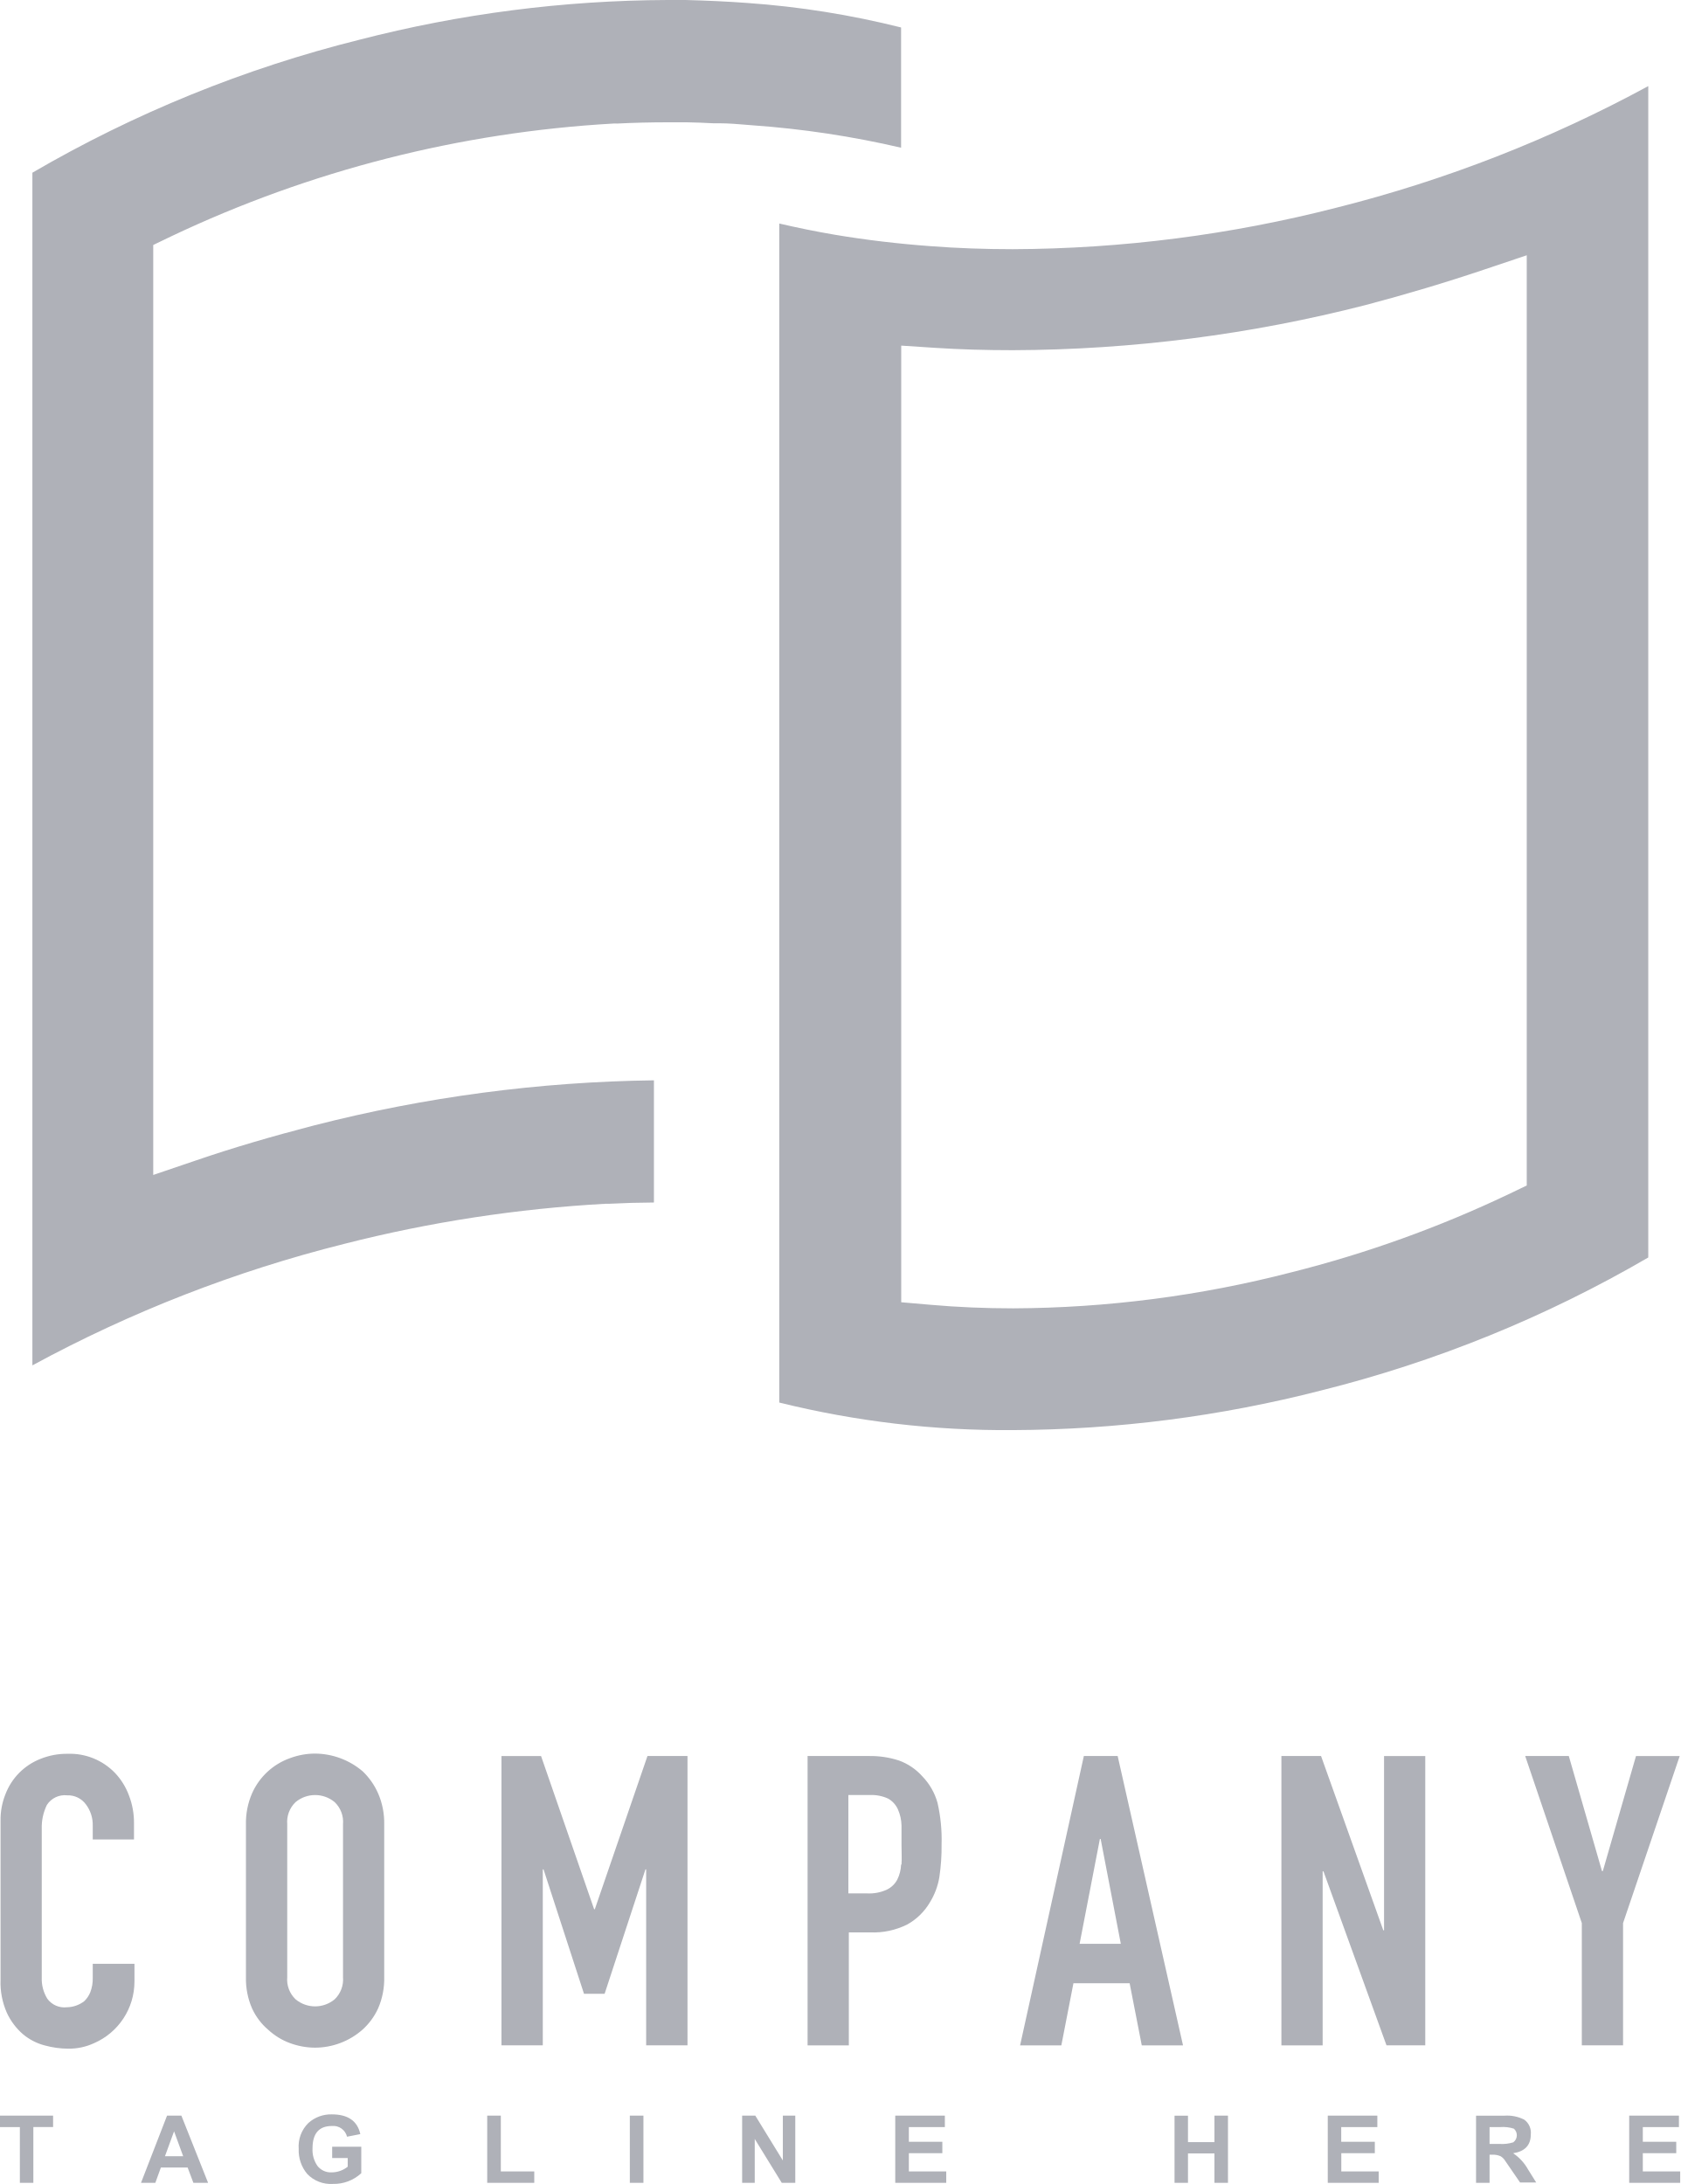
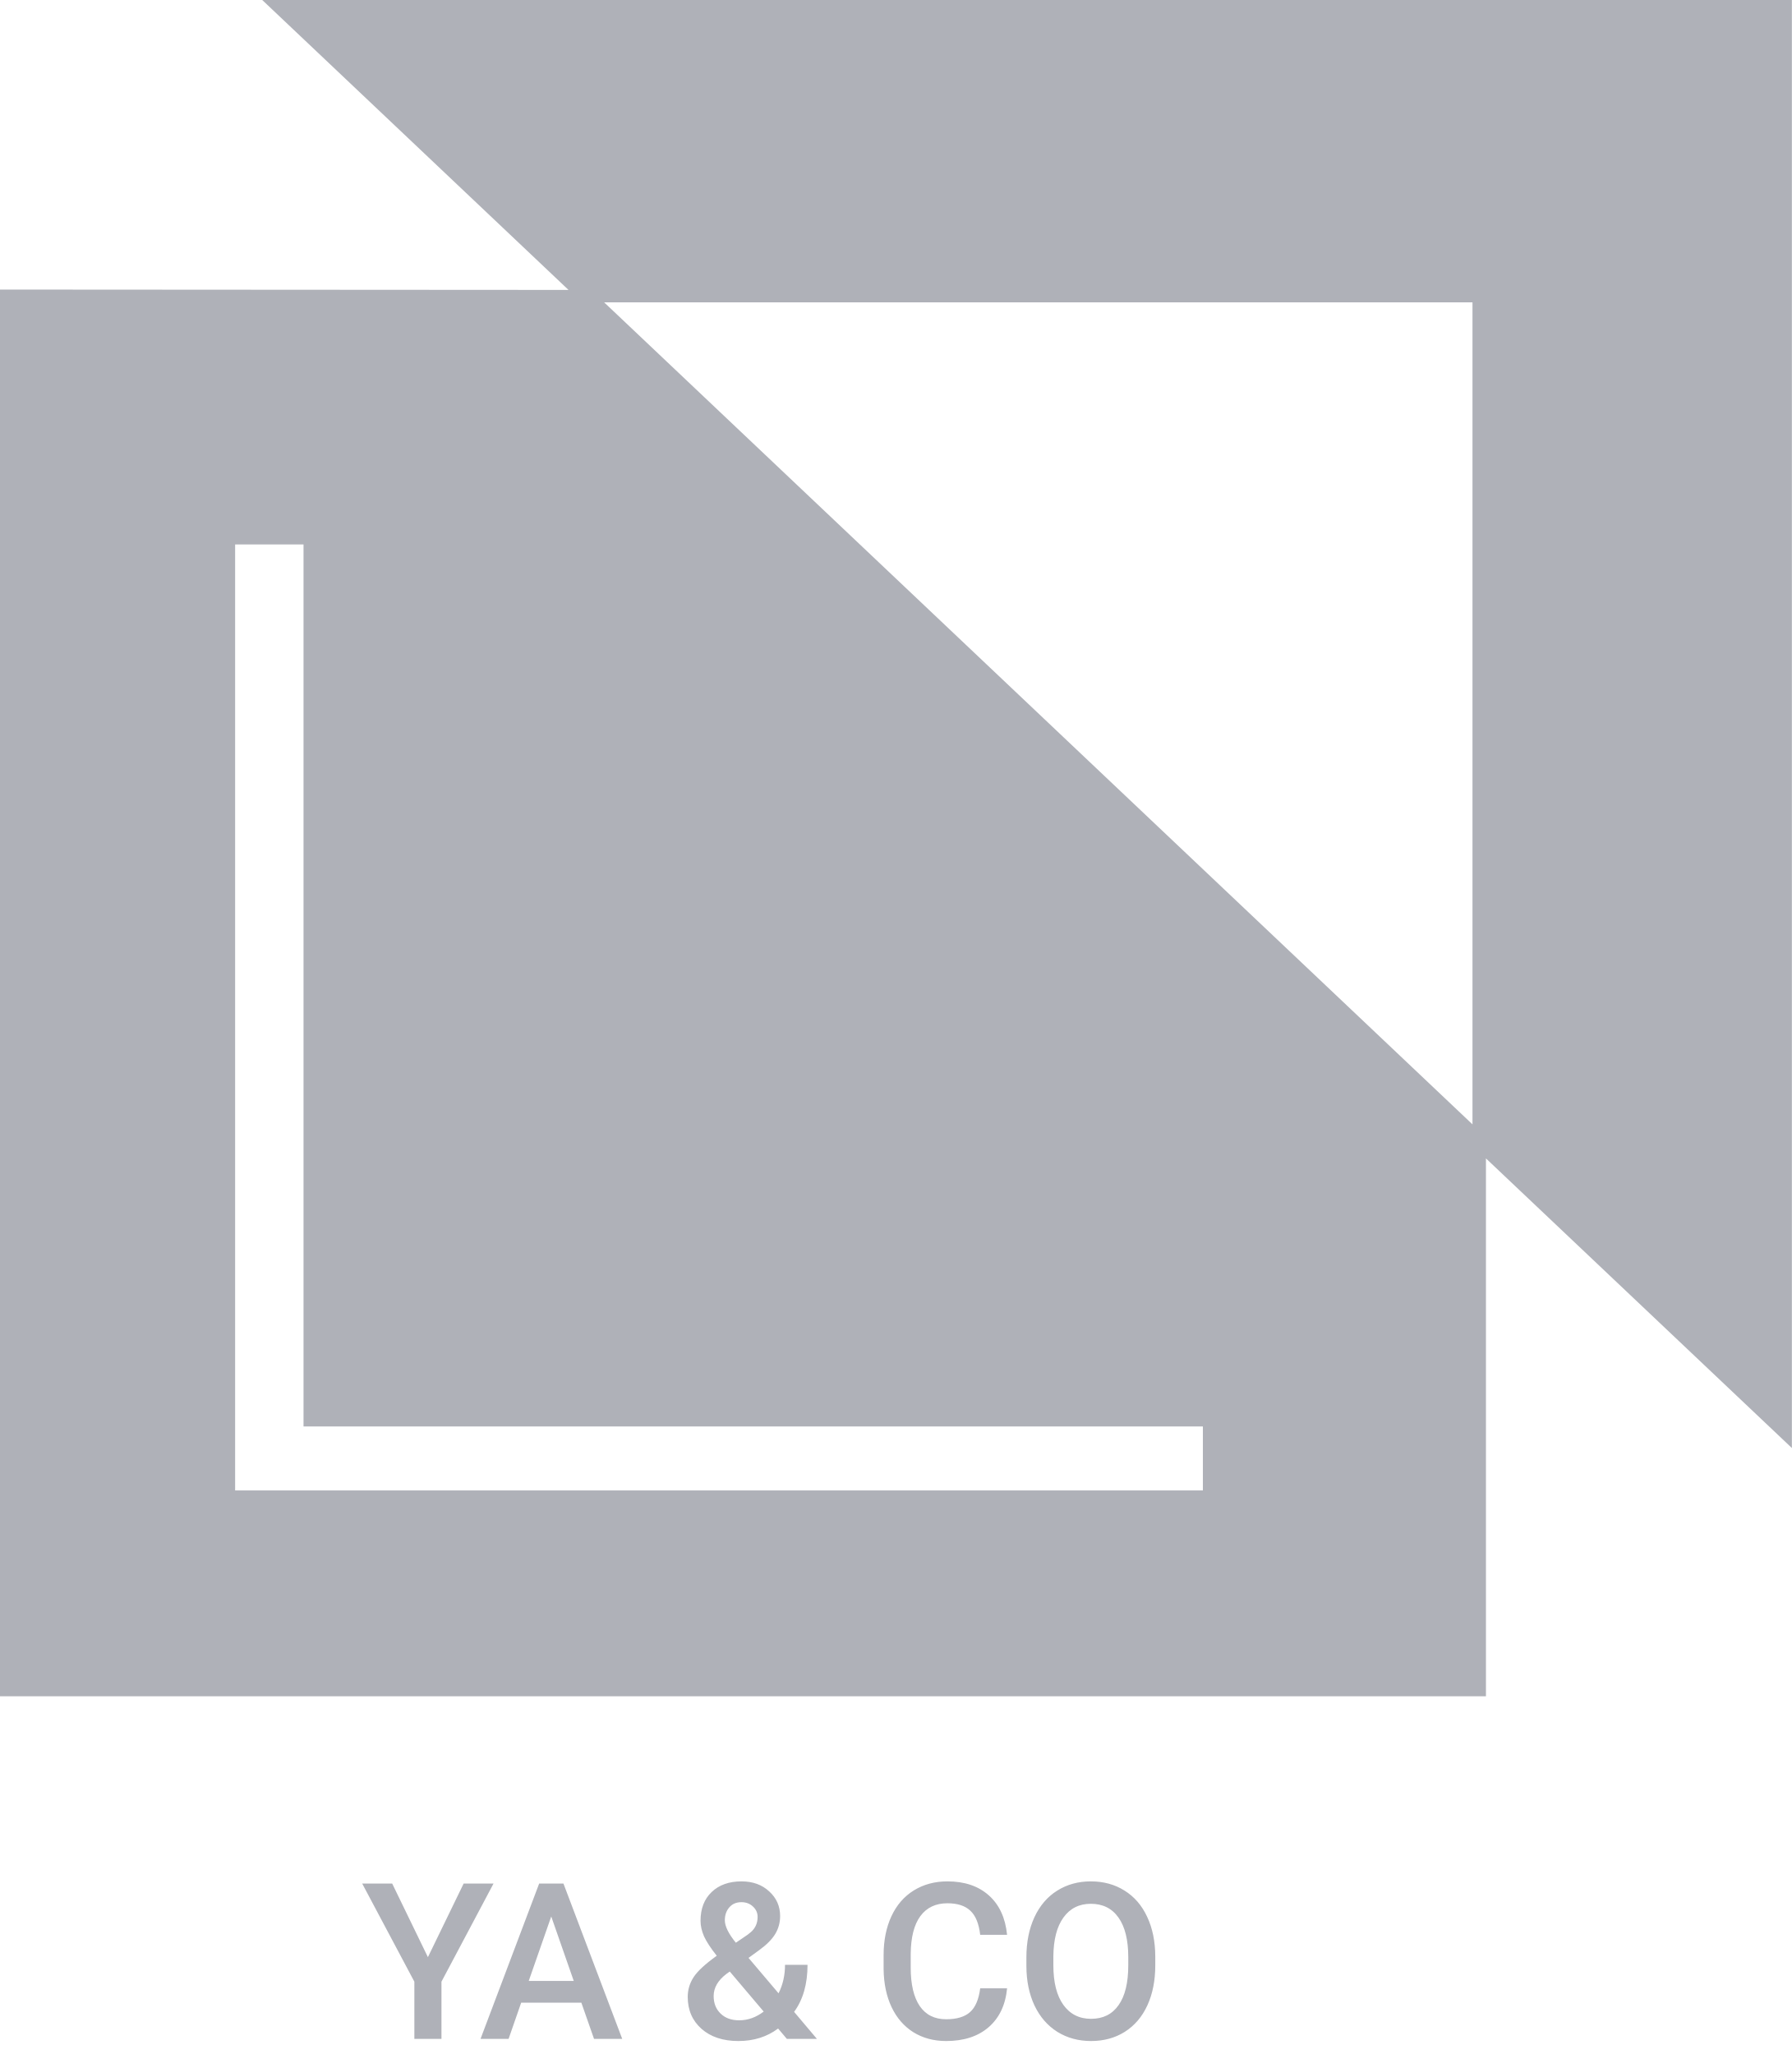
- <svg xmlns="http://www.w3.org/2000/svg" width="40" height="52" fill="none">
-   <path fill-rule="evenodd" clip-rule="evenodd" d="M17.114 2.935h-.137c-.21-.013-.42-.018-.63-.023h-.455c-.397 0-.802.01-1.204.03a.625.625 0 0 0-.091 0A28.275 28.275 0 0 0 4.08 5.625l-.432.208v22.142l1.012-.344c.888-.305 1.834-.58 2.813-.834a34.328 34.328 0 0 1 8.095-1.075v2.909c-.362.002-.713.012-1.065.03h-.084a32.36 32.36 0 0 0-6.228.956 31.634 31.634 0 0 0-7.42 2.892V4.112A29.727 29.727 0 0 1 8.557.946 29.793 29.793 0 0 1 15.892 0h.427c.511.013 1.01.036 1.478.071a21.09 21.09 0 0 1 3.655.583v2.863a22.623 22.623 0 0 0-3.542-.534l-.072-.006c-.247-.021-.494-.042-.724-.042Zm5.039 2.926c.635.049 1.293.072 1.958.072a31.467 31.467 0 0 0 7.713-.99A31.777 31.777 0 0 0 39.24 2.05v27.89a29.815 29.815 0 0 1-7.786 3.166 29.943 29.943 0 0 1-7.337.944 22.405 22.405 0 0 1-5.565-.656V5.322c.43.1.873.191 1.323.267.739.125 1.518.216 2.277.272Zm14.194.217-1.012.34c-.93.313-1.87.593-2.813.842a34.263 34.263 0 0 1-8.406 1.078c-.66 0-1.267-.018-1.854-.056l-.807-.053V31.006l.693.06c.642.057 1.305.085 1.973.085a26.884 26.884 0 0 0 6.62-.857 27.764 27.764 0 0 0 5.173-1.86l.433-.208V6.078Z" fill="#AFB1B8" />
-   <path d="M2.737 42.212a1.492 1.492 0 0 0-1.126-.455 1.673 1.673 0 0 0-.65.122 1.463 1.463 0 0 0-.832.842c-.08.2-.119.413-.116.628v3.794c-.01.267.042.533.149.778.09.195.219.368.38.509.151.127.329.22.52.27.185.051.376.078.567.078.211.002.42-.043.612-.132a1.599 1.599 0 0 0 .96-1.465v-.424h-.993v.338a.881.881 0 0 1-.058.338.608.608 0 0 1-.144.214.697.697 0 0 1-.415.145.503.503 0 0 1-.465-.204.899.899 0 0 1-.132-.508v-3.538c-.006-.196.036-.39.122-.567a.507.507 0 0 1 .485-.229.527.527 0 0 1 .443.214.806.806 0 0 1 .164.509v.328h.982v-.387a1.788 1.788 0 0 0-.121-.664 1.562 1.562 0 0 0-.332-.534ZM8.629 42.17a1.765 1.765 0 0 0-1.128-.418c-.202 0-.403.037-.592.107A1.559 1.559 0 0 0 6 42.7c-.1.231-.15.482-.145.735v3.638c-.006.256.043.51.145.745.09.196.22.37.384.509.152.14.33.25.524.32.19.07.39.106.592.107a1.714 1.714 0 0 0 1.128-.427c.158-.142.286-.315.374-.509.102-.234.151-.489.145-.745v-3.639a1.77 1.77 0 0 0-.145-.734 1.643 1.643 0 0 0-.374-.532Zm-.463 4.904a.654.654 0 0 1-.197.527.727.727 0 0 1-.934 0 .652.652 0 0 1-.197-.527v-3.639a.654.654 0 0 1 .197-.526.727.727 0 0 1 .934 0 .651.651 0 0 1 .197.526v3.64ZM16.367 48.7v-6.89h-.953l-1.253 3.647h-.017l-1.263-3.646h-.943v6.888h.984v-4.19h.018l.963 2.962h.491l.972-2.962h.017v4.19h.984ZM21.958 42.294c-.151-.17-.343-.3-.556-.377a2.184 2.184 0 0 0-.714-.107h-1.462v6.89h.982v-2.691h.505c.307.014.611-.051.886-.188a1.43 1.43 0 0 0 .539-.527c.113-.183.19-.387.225-.6a4.9 4.9 0 0 0 .053-.783c.01-.33-.023-.662-.096-.984a1.466 1.466 0 0 0-.362-.633Zm-.506 2.1a.867.867 0 0 1-.091.359.552.552 0 0 1-.253.241 1.006 1.006 0 0 1-.463.087h-.448v-2.342h.506a.942.942 0 0 1 .443.086.556.556 0 0 1 .23.254c.054.121.083.252.086.384v.458c0 .16.01.326 0 .473h-.01ZM26.608 41.81h-.805l-1.518 6.89h.982l.288-1.48h1.338l.289 1.48h.982l-1.556-6.89Zm-.906 4.471.483-2.497h.018l.48 2.497h-.981ZM32.95 45.96h-.018l-1.482-4.15h-.944v6.89h.982v-4.143h.02l1.5 4.142h.923v-6.888h-.981v4.15ZM38.948 41.81l-.79 2.74h-.02l-.79-2.74H36.31l1.348 3.978v2.911h.982v-2.911l1.348-3.977h-1.04ZM0 50.645h.473v1.327h.321v-1.328h.47v-.272H0v.273ZM3.977 50.372l-.62 1.6h.341l.132-.364h.637l.137.364h.35l-.636-1.6h-.341Zm-.05.967.217-.593.217.593h-.435ZM7.908 51.382h.37v.206a.613.613 0 0 1-.38.135.404.404 0 0 1-.34-.153.669.669 0 0 1-.118-.417c0-.356.154-.534.46-.534a.337.337 0 0 1 .362.255l.316-.062c-.068-.312-.293-.47-.678-.47a.804.804 0 0 0-.559.206.78.78 0 0 0-.23.615.873.873 0 0 0 .205.6.776.776 0 0 0 .607.235.96.96 0 0 0 .678-.255v-.63h-.693v.27ZM11.923 50.372h-.324v1.6h1.12V51.7h-.796v-1.328ZM15.318 50.372h-.324v1.6h.324v-1.6ZM18.637 51.44l-.656-1.068h-.313v1.6h.3v-1.045l.643 1.045h.322v-1.6h-.296v1.069ZM21.637 51.267h.797v-.272h-.797v-.35h.857v-.273h-1.181v1.6h1.214V51.7h-.89v-.433ZM28.912 51.003h-.63v-.63h-.32v1.599h.32v-.7h.63v.7h.322v-1.6h-.322v.631ZM31.93 51.267h.8v-.272h-.8v-.35h.86v-.273H31.61v1.6h1.212V51.7h-.89v-.433ZM36.023 51.268c.278-.044.42-.191.42-.445a.383.383 0 0 0-.157-.356.904.904 0 0 0-.468-.094h-.678v1.599h.322v-.669h.063a.431.431 0 0 1 .2.036c.047.029.086.069.114.117l.349.508h.384l-.195-.312a1.115 1.115 0 0 0-.354-.384Zm-.324-.222h-.237v-.401h.253a.84.84 0 0 1 .326.038.21.21 0 0 1-.015.325.913.913 0 0 1-.327.038ZM39.11 51.267h.796v-.272h-.796v-.35h.86v-.273h-1.184v1.6H40V51.7h-.89v-.433Z" fill="#AFB1B8" />
+ <svg xmlns="http://www.w3.org/2000/svg" width="41" height="47" viewBox="0 0 41 47" fill="none">
+   <path fill-rule="evenodd" clip-rule="evenodd" d="M6 0L13.008 6.634L0 6.626V38.814H34V26.507L41 33.134V0H6ZM33.692 25.728L13.823 6.918H33.692V25.728ZM27.523 34.105H5.38V12.458H6.945V32.64H27.523V34.105ZM10.609 43.099L9.791 44.784L8.973 43.099H8.287L9.481 45.345V46.654H10.101V45.345L11.293 43.099H10.609ZM11.637 46.654L11.925 45.826H13.302L13.592 46.654H14.237L12.892 43.099H12.337L10.995 46.654H11.637ZM12.613 43.853L13.128 45.328H12.098L12.613 43.853ZM15.87 45.243C15.781 45.379 15.736 45.53 15.736 45.694C15.736 45.994 15.841 46.237 16.051 46.424C16.262 46.61 16.544 46.703 16.895 46.703C17.247 46.703 17.55 46.607 17.804 46.417L18.004 46.654H18.692L18.17 46.036C18.375 45.756 18.477 45.397 18.477 44.959H17.962C17.962 45.199 17.913 45.416 17.814 45.611L17.127 44.801L17.369 44.625C17.54 44.501 17.663 44.378 17.738 44.254C17.813 44.129 17.85 43.992 17.85 43.844C17.85 43.619 17.767 43.431 17.601 43.28C17.437 43.127 17.225 43.05 16.966 43.05C16.68 43.05 16.452 43.132 16.283 43.294C16.113 43.456 16.029 43.675 16.029 43.954C16.029 44.068 16.056 44.185 16.109 44.308C16.165 44.43 16.262 44.578 16.4 44.752C16.136 44.941 15.96 45.104 15.87 45.243ZM17.474 46.029C17.3 46.162 17.113 46.229 16.913 46.229C16.735 46.229 16.594 46.178 16.488 46.075C16.382 45.973 16.329 45.839 16.329 45.675C16.329 45.484 16.427 45.315 16.622 45.167L16.698 45.113L17.474 46.029ZM16.837 44.454C16.669 44.247 16.585 44.076 16.585 43.939C16.585 43.82 16.62 43.722 16.688 43.644C16.756 43.565 16.848 43.526 16.964 43.526C17.071 43.526 17.16 43.56 17.23 43.627C17.3 43.692 17.335 43.77 17.335 43.863C17.335 44.003 17.285 44.118 17.184 44.208L17.108 44.269L16.837 44.454ZM22.623 46.385C22.867 46.172 23.007 45.876 23.043 45.497H22.428C22.395 45.751 22.318 45.932 22.196 46.041C22.074 46.15 21.891 46.205 21.649 46.205C21.384 46.205 21.182 46.104 21.044 45.902C20.907 45.7 20.838 45.407 20.838 45.023V44.708C20.842 44.329 20.915 44.041 21.058 43.846C21.203 43.649 21.41 43.551 21.678 43.551C21.909 43.551 22.084 43.608 22.203 43.722C22.324 43.834 22.398 44.018 22.428 44.273H23.043C23.004 43.884 22.865 43.583 22.625 43.37C22.386 43.157 22.07 43.05 21.678 43.05C21.387 43.05 21.13 43.12 20.907 43.258C20.685 43.396 20.515 43.593 20.396 43.849C20.278 44.104 20.218 44.4 20.218 44.735V45.067C20.223 45.394 20.284 45.681 20.401 45.929C20.519 46.176 20.685 46.367 20.899 46.502C21.116 46.636 21.366 46.703 21.649 46.703C22.054 46.703 22.379 46.597 22.623 46.385ZM26.253 45.887C26.374 45.623 26.434 45.318 26.434 44.969V44.772C26.433 44.425 26.371 44.121 26.248 43.861C26.127 43.599 25.953 43.399 25.729 43.26C25.506 43.12 25.249 43.05 24.959 43.05C24.67 43.05 24.413 43.121 24.188 43.263C23.965 43.403 23.792 43.605 23.668 43.871C23.546 44.136 23.485 44.442 23.485 44.789V44.989C23.486 45.329 23.548 45.629 23.67 45.89C23.794 46.15 23.968 46.351 24.193 46.493C24.419 46.633 24.676 46.703 24.964 46.703C25.256 46.703 25.513 46.633 25.736 46.493C25.96 46.351 26.133 46.149 26.253 45.887ZM25.592 43.878C25.741 44.088 25.816 44.39 25.816 44.784V44.969C25.816 45.37 25.742 45.674 25.594 45.882C25.448 46.091 25.238 46.195 24.964 46.195C24.694 46.195 24.483 46.088 24.33 45.875C24.178 45.662 24.102 45.36 24.102 44.969V44.764C24.106 44.382 24.182 44.086 24.332 43.878C24.483 43.668 24.692 43.563 24.959 43.563C25.233 43.563 25.444 43.668 25.592 43.878Z" fill="#AFB1B8" />
</svg>
